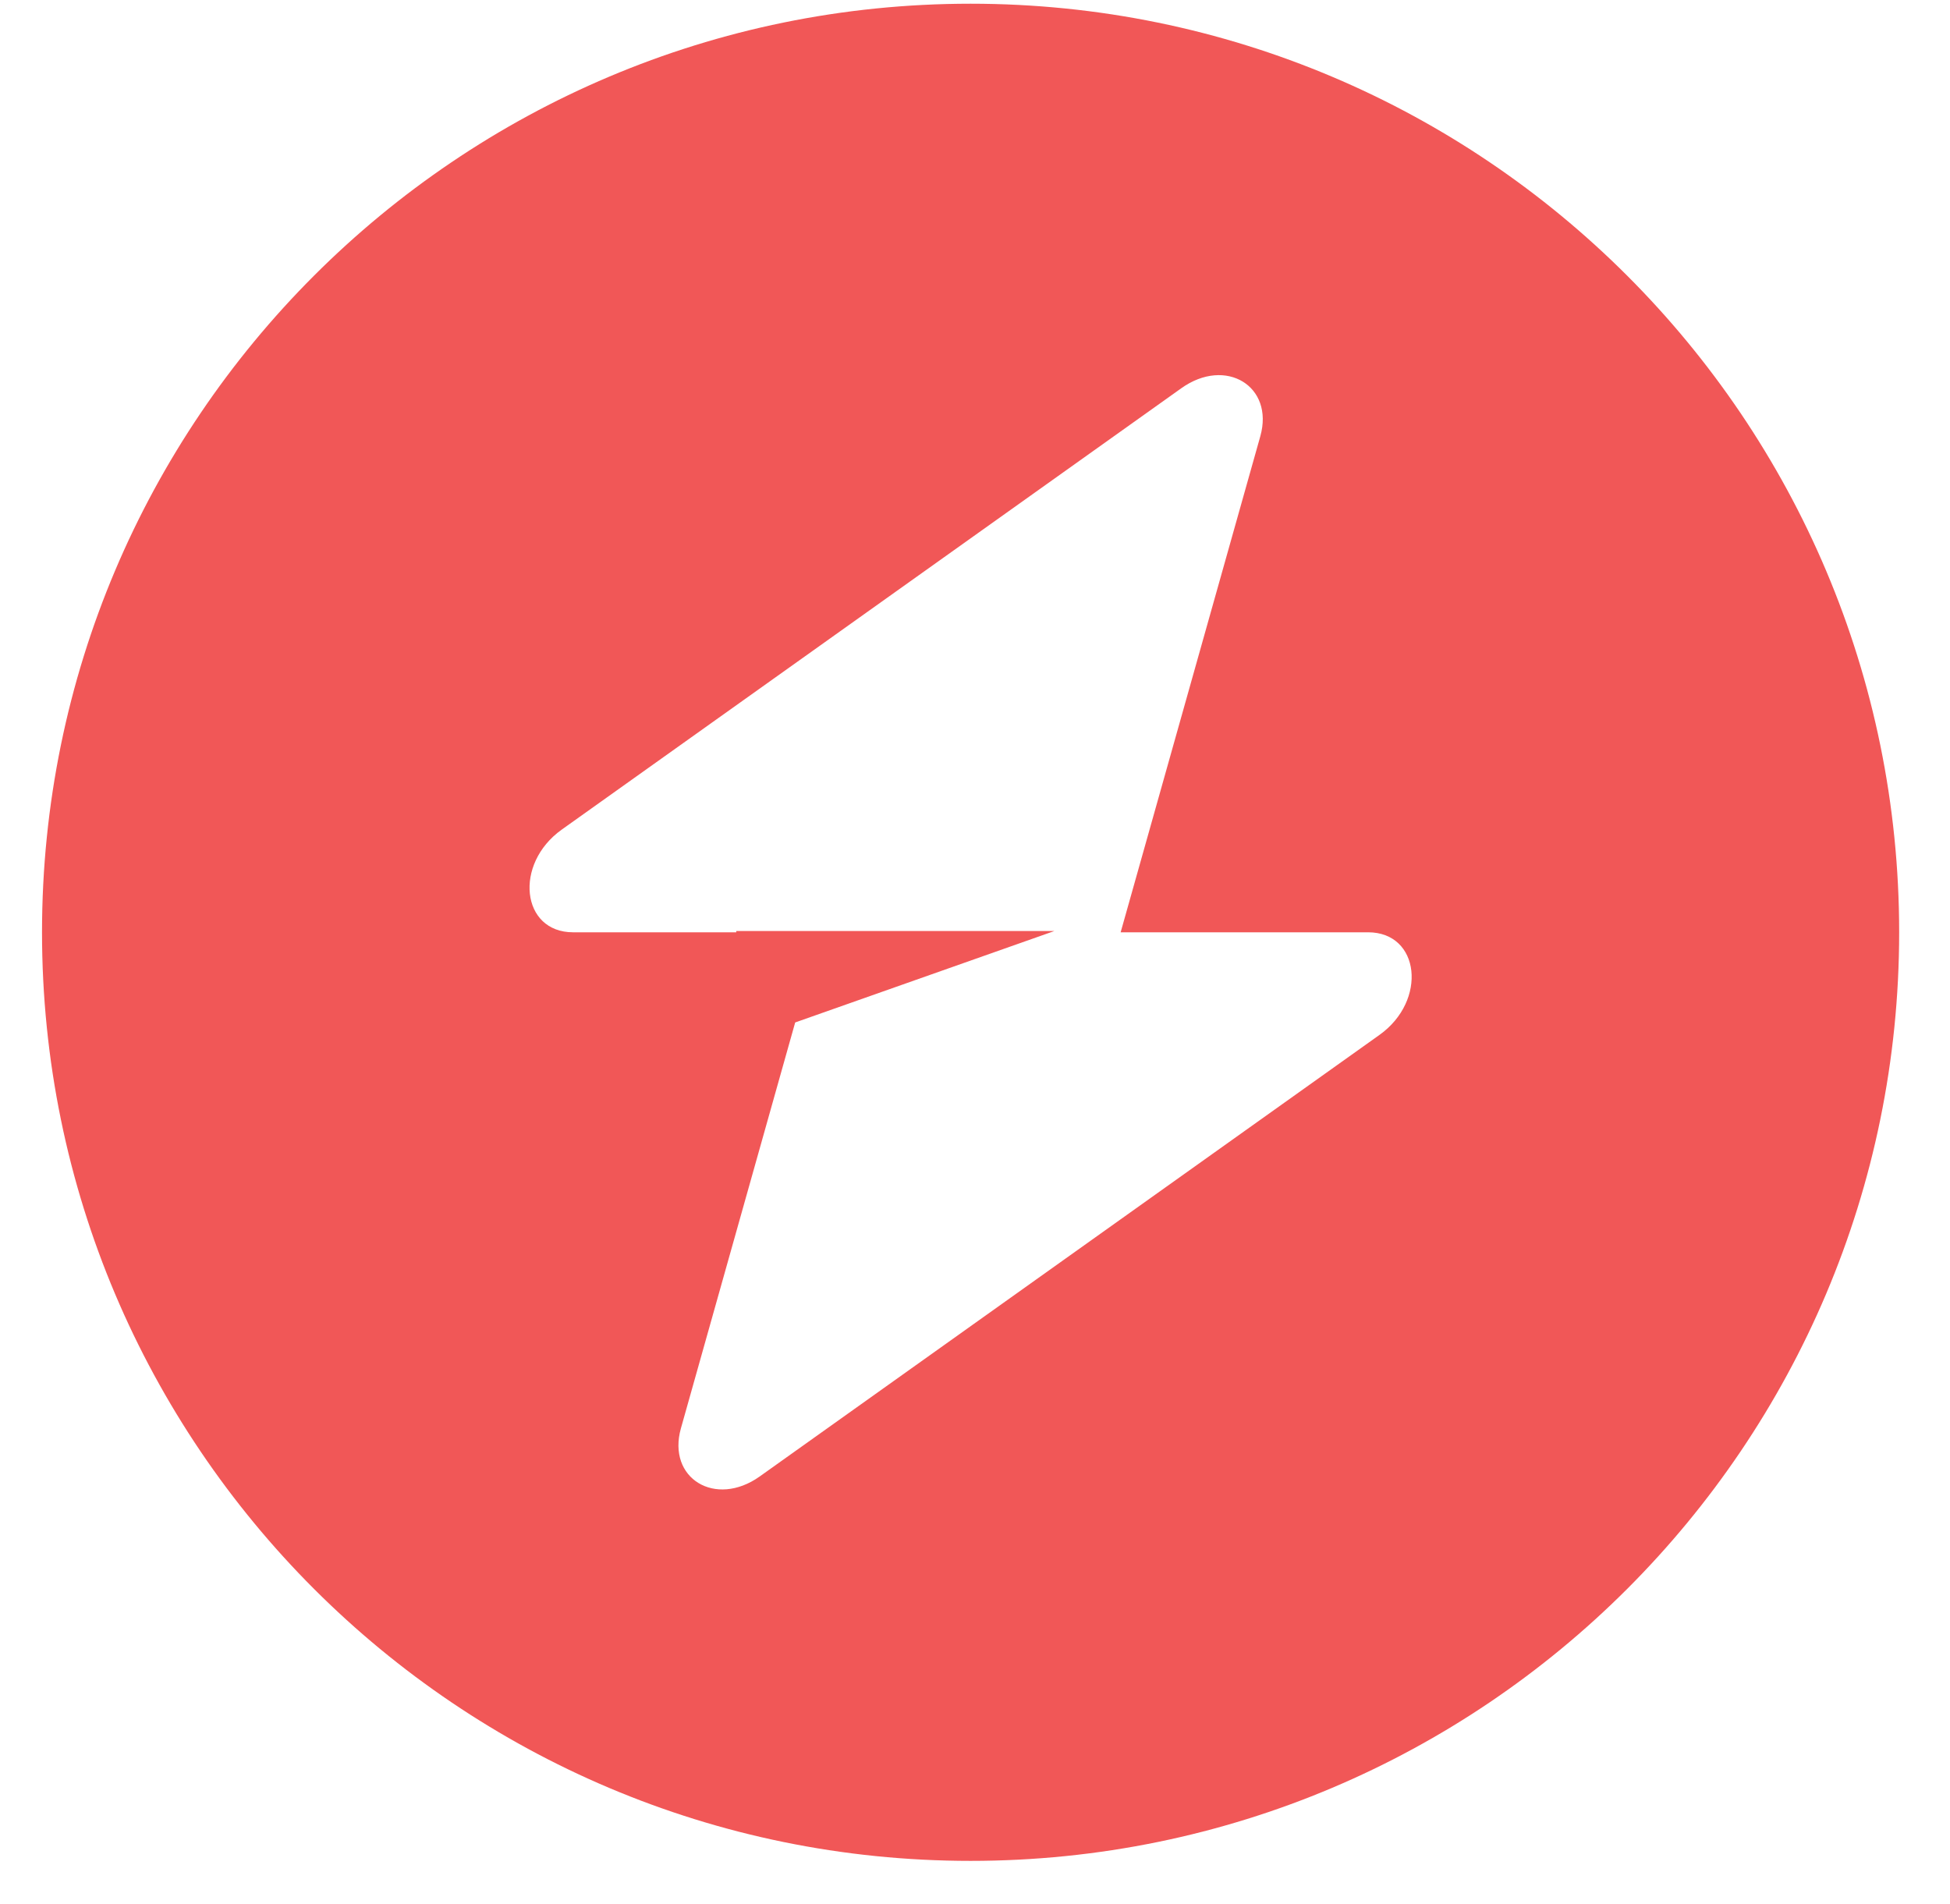
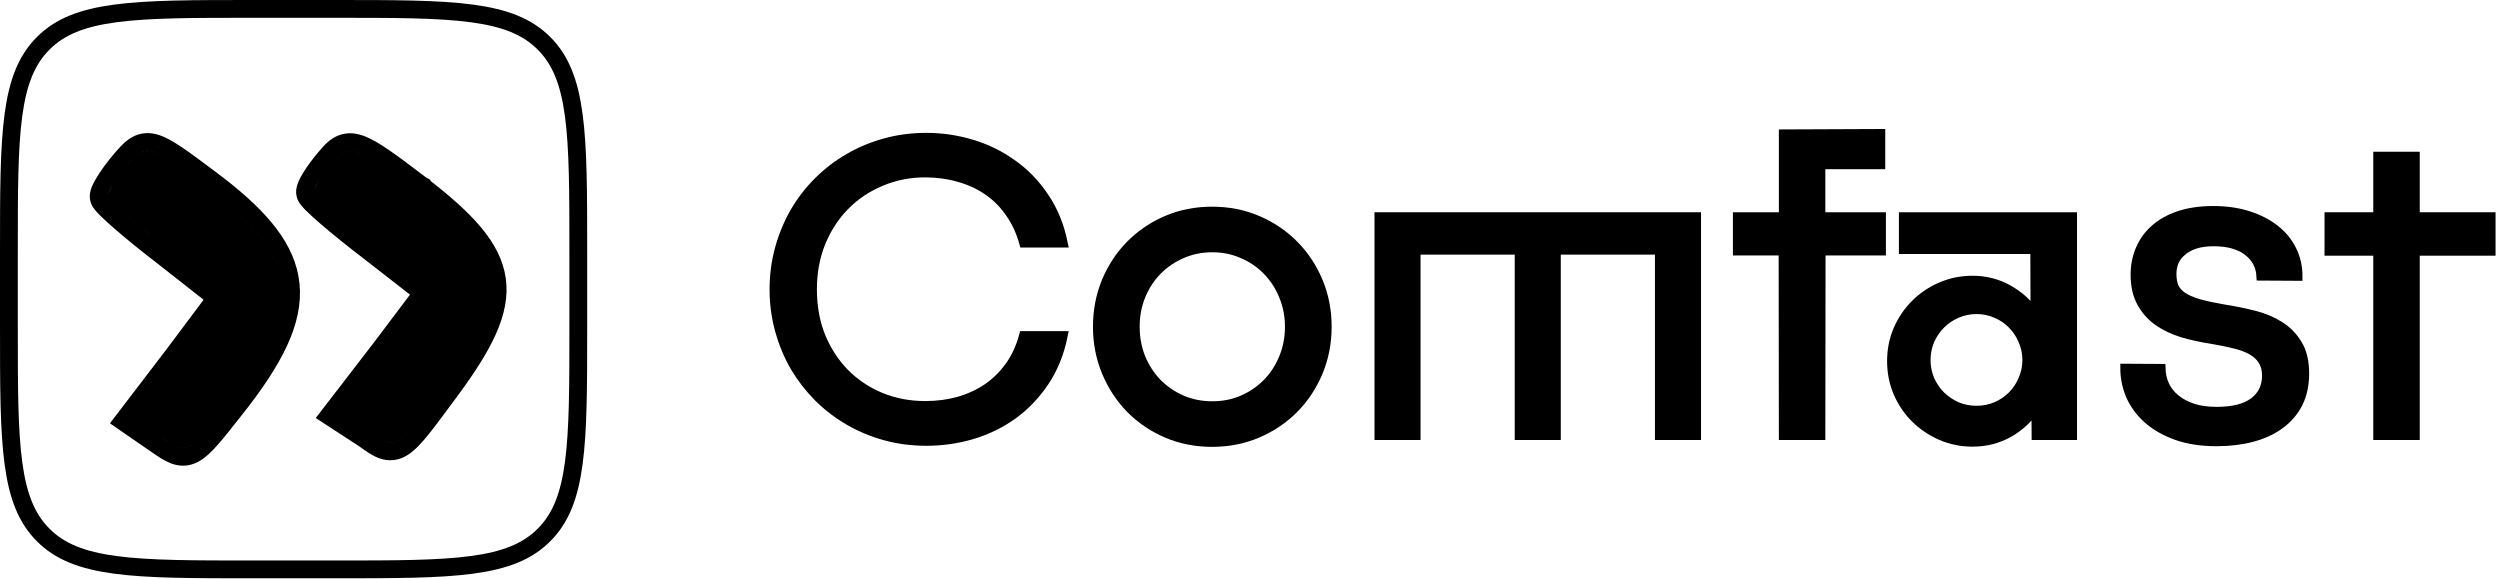
- <svg xmlns="http://www.w3.org/2000/svg" data-logo="logo" viewBox="0 0 42 41">
-   <g id="logogram" transform="     translate(0, 0)     rotate(0 20.5 20.5)        ">
-     <path fill-rule="evenodd" clip-rule="evenodd" d="M20.905 40.08C31.951 40.08 40.905 31.126 40.905 20.08C40.905 9.034 31.951 0.08 20.905 0.08C9.86 0.08 0.905 9.034 0.905 20.08C0.905 31.126 9.86 40.08 20.905 40.08ZM27.145 9.397C27.448 8.318 26.401 7.68 25.445 8.361L12.098 17.869C11.062 18.608 11.225 20.08 12.343 20.08H15.858V20.053H22.708L17.127 22.022L14.666 30.763C14.362 31.842 15.409 32.48 16.365 31.799L29.712 22.29C30.749 21.552 30.586 20.08 29.467 20.08H24.137L27.145 9.397Z" fill="#F15757" />
-   </g>
-   <g id="logotype" transform="" />
+ <svg xmlns="http://www.w3.org/2000/svg" width="281" height="65" viewBox="0 0 281 65" fill="none">
+   <path d="M87 32.532C87 30.941 87.201 29.413 87.603 27.95C88.006 26.487 88.569 25.121 89.293 23.851C90.033 22.58 90.918 21.431 91.948 20.402C92.978 19.373 94.129 18.489 95.4 17.749C96.671 17.01 98.039 16.439 99.503 16.037C100.967 15.635 102.504 15.434 104.113 15.434C105.851 15.434 107.549 15.683 109.206 16.182C110.88 16.68 112.408 17.428 113.792 18.424C115.192 19.405 116.391 20.643 117.389 22.138C118.402 23.617 119.11 25.346 119.513 27.323H115.071C114.701 26.005 114.162 24.855 113.454 23.875C112.762 22.878 111.934 22.058 110.968 21.415C110.003 20.756 108.925 20.265 107.734 19.944C106.559 19.606 105.312 19.437 103.992 19.437C102.222 19.437 100.565 19.767 99.02 20.426C97.475 21.069 96.132 21.969 94.989 23.127C93.847 24.285 92.946 25.667 92.286 27.275C91.642 28.866 91.32 30.619 91.32 32.532C91.32 34.461 91.642 36.23 92.286 37.838C92.946 39.429 93.847 40.804 94.989 41.961C96.132 43.103 97.475 43.995 99.02 44.638C100.565 45.265 102.222 45.579 103.992 45.579C105.312 45.579 106.559 45.418 107.734 45.096C108.908 44.759 109.978 44.268 110.944 43.625C111.909 42.966 112.746 42.146 113.454 41.166C114.162 40.185 114.693 39.035 115.047 37.717H119.513C119.11 39.711 118.402 41.455 117.389 42.95C116.391 44.429 115.2 45.667 113.816 46.664C112.432 47.645 110.904 48.384 109.23 48.883C107.573 49.365 105.867 49.606 104.113 49.606C102.504 49.606 100.967 49.405 99.503 49.003C98.039 48.601 96.671 48.031 95.4 47.291C94.129 46.551 92.978 45.667 91.948 44.638C90.918 43.593 90.033 42.444 89.293 41.19C88.569 39.92 88.006 38.553 87.603 37.09C87.201 35.627 87 34.108 87 32.532Z" fill="black" />
+   <path d="M123.35 36.728C123.35 34.928 123.672 33.239 124.316 31.664C124.976 30.072 125.885 28.69 127.043 27.516C128.202 26.342 129.562 25.418 131.123 24.743C132.7 24.067 134.405 23.73 136.24 23.73C138.074 23.73 139.78 24.067 141.357 24.743C142.934 25.418 144.301 26.342 145.46 27.516C146.619 28.69 147.528 30.064 148.187 31.64C148.847 33.215 149.177 34.911 149.177 36.728C149.177 38.529 148.847 40.225 148.187 41.817C147.528 43.392 146.619 44.767 145.46 45.941C144.301 47.114 142.934 48.038 141.357 48.714C139.78 49.389 138.074 49.727 136.24 49.727C134.405 49.727 132.7 49.389 131.123 48.714C129.562 48.038 128.202 47.114 127.043 45.941C125.901 44.767 125 43.392 124.34 41.817C123.68 40.225 123.35 38.529 123.35 36.728ZM127.599 36.728C127.599 37.966 127.816 39.132 128.25 40.225C128.701 41.302 129.312 42.243 130.085 43.047C130.873 43.834 131.79 44.461 132.836 44.928C133.898 45.378 135.041 45.603 136.264 45.603C137.487 45.603 138.621 45.378 139.667 44.928C140.729 44.461 141.646 43.834 142.419 43.047C143.207 42.243 143.819 41.302 144.253 40.225C144.704 39.148 144.929 37.982 144.929 36.728C144.929 35.49 144.704 34.333 144.253 33.256C143.819 32.178 143.207 31.238 142.419 30.434C141.646 29.63 140.729 29.003 139.667 28.553C138.621 28.087 137.487 27.854 136.264 27.854C135.041 27.854 133.898 28.087 132.836 28.553C131.79 29.003 130.873 29.63 130.085 30.434C129.312 31.222 128.701 32.162 128.25 33.256C127.816 34.333 127.599 35.49 127.599 36.728Z" fill="black" />
+   <path d="M190.693 48.955H186.517V28.119H174.931V48.955H170.756V28.119H159.17V48.955H154.994V24.357H190.693V48.955Z" fill="black" />
+   <path d="M195.279 28.215V24.357H200.444V15.048L211.402 15V18.521H204.668V24.357H211.475V28.215H204.692L204.668 48.955H200.444L200.42 28.215H195.279Z" fill="black" />
+   <path d="M212.609 40.587C212.609 39.333 212.843 38.159 213.309 37.066C213.792 35.957 214.444 34.992 215.264 34.172C216.101 33.336 217.067 32.685 218.161 32.219C219.271 31.736 220.454 31.495 221.709 31.495C223.205 31.495 224.565 31.849 225.788 32.556C227.027 33.248 228.009 34.164 228.733 35.305L228.709 28.047H213.937V24.357H232.957V48.955H228.854L228.829 45.796C228.089 46.969 227.092 47.918 225.836 48.641C224.597 49.349 223.222 49.703 221.709 49.703C220.454 49.703 219.271 49.461 218.161 48.979C217.067 48.497 216.101 47.846 215.264 47.026C214.444 46.206 213.792 45.241 213.309 44.132C212.843 43.023 212.609 41.841 212.609 40.587ZM216.495 40.466C216.495 41.238 216.64 41.969 216.93 42.661C217.236 43.352 217.646 43.955 218.161 44.469C218.676 44.968 219.271 45.37 219.947 45.675C220.639 45.965 221.379 46.109 222.168 46.109C222.94 46.109 223.672 45.965 224.364 45.675C225.056 45.37 225.651 44.968 226.15 44.469C226.665 43.955 227.067 43.352 227.357 42.661C227.663 41.969 227.816 41.238 227.816 40.466C227.816 39.694 227.663 38.963 227.357 38.272C227.067 37.58 226.665 36.977 226.15 36.463C225.651 35.949 225.056 35.547 224.364 35.257C223.672 34.952 222.94 34.799 222.168 34.799C221.379 34.799 220.639 34.952 219.947 35.257C219.271 35.547 218.676 35.949 218.161 36.463C217.646 36.977 217.236 37.58 216.93 38.272C216.64 38.963 216.495 39.694 216.495 40.466Z" fill="black" />
+   <path d="M249.129 49.654C247.407 49.654 245.902 49.421 244.615 48.955C243.328 48.489 242.25 47.87 241.381 47.098C240.528 46.326 239.884 45.45 239.45 44.469C239.031 43.473 238.822 42.444 238.822 41.383L242.901 41.407C242.917 42.082 243.062 42.717 243.336 43.312C243.609 43.891 244.012 44.397 244.543 44.831C245.074 45.265 245.725 45.611 246.498 45.868C247.27 46.109 248.155 46.23 249.153 46.23C251.003 46.23 252.395 45.876 253.329 45.169C254.278 44.445 254.753 43.465 254.753 42.227C254.753 41.551 254.608 40.989 254.318 40.538C254.045 40.088 253.642 39.711 253.111 39.405C252.58 39.1 251.937 38.858 251.18 38.682C250.424 38.489 249.563 38.312 248.598 38.151C247.439 37.974 246.337 37.733 245.291 37.428C244.261 37.106 243.352 36.672 242.563 36.125C241.775 35.563 241.147 34.855 240.681 34.003C240.214 33.151 239.981 32.106 239.981 30.868C239.981 29.855 240.166 28.915 240.536 28.047C240.906 27.162 241.453 26.399 242.177 25.756C242.917 25.096 243.835 24.582 244.929 24.212C246.039 23.842 247.326 23.657 248.791 23.657C250.223 23.657 251.518 23.842 252.677 24.212C253.852 24.582 254.857 25.096 255.694 25.756C256.531 26.399 257.174 27.178 257.625 28.095C258.075 28.995 258.301 29.984 258.301 31.061L254.125 31.037C254.061 29.879 253.562 28.947 252.629 28.239C251.711 27.532 250.432 27.178 248.791 27.178C248.002 27.178 247.31 27.275 246.715 27.468C246.136 27.661 245.653 27.926 245.267 28.264C244.881 28.585 244.591 28.963 244.398 29.397C244.221 29.831 244.132 30.297 244.132 30.796C244.132 31.375 244.221 31.873 244.398 32.291C244.591 32.693 244.913 33.047 245.363 33.352C245.814 33.642 246.417 33.899 247.174 34.124C247.93 34.333 248.871 34.534 249.998 34.727C251.14 34.904 252.25 35.129 253.329 35.402C254.423 35.675 255.388 36.077 256.225 36.608C257.078 37.138 257.762 37.838 258.277 38.706C258.792 39.558 259.049 40.651 259.049 41.986C259.049 43.256 258.808 44.373 258.325 45.338C257.842 46.286 257.158 47.082 256.273 47.725C255.404 48.368 254.358 48.85 253.135 49.172C251.929 49.493 250.593 49.654 249.129 49.654Z" fill="black" />
+   <path d="M267.256 48.955V28.239H261.777V24.357H267.256V17.556H271.48V24.357H280V28.239H271.48V48.955H267.256Z" fill="black" />
+   <path d="M87 32.532C87 30.941 87.201 29.413 87.603 27.95C88.006 26.487 88.569 25.121 89.293 23.851C90.033 22.58 90.918 21.431 91.948 20.402C92.978 19.373 94.129 18.489 95.4 17.749C96.671 17.01 98.039 16.439 99.503 16.037C100.967 15.635 102.504 15.434 104.113 15.434C105.851 15.434 107.549 15.683 109.206 16.182C110.88 16.68 112.408 17.428 113.792 18.424C115.192 19.405 116.391 20.643 117.389 22.138C118.402 23.617 119.11 25.346 119.513 27.323H115.071C114.701 26.005 114.162 24.855 113.454 23.875C112.762 22.878 111.934 22.058 110.968 21.415C110.003 20.756 108.925 20.265 107.734 19.944C106.559 19.606 105.312 19.437 103.992 19.437C102.222 19.437 100.565 19.767 99.02 20.426C97.475 21.069 96.132 21.969 94.989 23.127C93.847 24.285 92.946 25.667 92.286 27.275C91.642 28.866 91.32 30.619 91.32 32.532C91.32 34.461 91.642 36.23 92.286 37.838C92.946 39.429 93.847 40.804 94.989 41.961C96.132 43.103 97.475 43.995 99.02 44.638C100.565 45.265 102.222 45.579 103.992 45.579C105.312 45.579 106.559 45.418 107.734 45.096C108.908 44.759 109.978 44.268 110.944 43.625C111.909 42.966 112.746 42.146 113.454 41.166C114.162 40.185 114.693 39.035 115.047 37.717H119.513C119.11 39.711 118.402 41.455 117.389 42.95C116.391 44.429 115.2 45.667 113.816 46.664C112.432 47.645 110.904 48.384 109.23 48.883C107.573 49.365 105.867 49.606 104.113 49.606C102.504 49.606 100.967 49.405 99.503 49.003C98.039 48.601 96.671 48.031 95.4 47.291C94.129 46.551 92.978 45.667 91.948 44.638C90.918 43.593 90.033 42.444 89.293 41.19C88.569 39.92 88.006 38.553 87.603 37.09C87.201 35.627 87 34.108 87 32.532Z" stroke="black" />
+   <path d="M123.35 36.728C123.35 34.928 123.672 33.239 124.316 31.664C124.976 30.072 125.885 28.69 127.043 27.516C128.202 26.342 129.562 25.418 131.123 24.743C132.7 24.067 134.405 23.73 136.24 23.73C138.074 23.73 139.78 24.067 141.357 24.743C142.934 25.418 144.301 26.342 145.46 27.516C146.619 28.69 147.528 30.064 148.187 31.64C148.847 33.215 149.177 34.911 149.177 36.728C149.177 38.529 148.847 40.225 148.187 41.817C147.528 43.392 146.619 44.767 145.46 45.941C144.301 47.114 142.934 48.038 141.357 48.714C139.78 49.389 138.074 49.727 136.24 49.727C134.405 49.727 132.7 49.389 131.123 48.714C129.562 48.038 128.202 47.114 127.043 45.941C125.901 44.767 125 43.392 124.34 41.817C123.68 40.225 123.35 38.529 123.35 36.728ZM127.599 36.728C127.599 37.966 127.816 39.132 128.25 40.225C128.701 41.302 129.312 42.243 130.085 43.047C130.873 43.834 131.79 44.461 132.836 44.928C133.898 45.378 135.041 45.603 136.264 45.603C137.487 45.603 138.621 45.378 139.667 44.928C140.729 44.461 141.646 43.834 142.419 43.047C143.207 42.243 143.819 41.302 144.253 40.225C144.704 39.148 144.929 37.982 144.929 36.728C144.929 35.49 144.704 34.333 144.253 33.256C143.819 32.178 143.207 31.238 142.419 30.434C141.646 29.63 140.729 29.003 139.667 28.553C138.621 28.087 137.487 27.854 136.264 27.854C135.041 27.854 133.898 28.087 132.836 28.553C131.79 29.003 130.873 29.63 130.085 30.434C129.312 31.222 128.701 32.162 128.25 33.256C127.816 34.333 127.599 35.49 127.599 36.728Z" stroke="black" />
+   <path d="M190.693 48.955H186.517V28.119H174.931V48.955H170.756V28.119H159.17V48.955H154.994V24.357H190.693V48.955Z" stroke="black" />
+   <path d="M195.279 28.215V24.357H200.444V15.048L211.402 15V18.521H204.668V24.357H211.475V28.215H204.692L204.668 48.955H200.444L200.42 28.215H195.279Z" stroke="black" />
+   <path d="M212.609 40.587C212.609 39.333 212.843 38.159 213.309 37.066C213.792 35.957 214.444 34.992 215.264 34.172C216.101 33.336 217.067 32.685 218.161 32.219C219.271 31.736 220.454 31.495 221.709 31.495C223.205 31.495 224.565 31.849 225.788 32.556C227.027 33.248 228.009 34.164 228.733 35.305L228.709 28.047H213.937V24.357H232.957V48.955H228.854L228.829 45.796C228.089 46.969 227.092 47.918 225.836 48.641C224.597 49.349 223.222 49.703 221.709 49.703C220.454 49.703 219.271 49.461 218.161 48.979C217.067 48.497 216.101 47.846 215.264 47.026C214.444 46.206 213.792 45.241 213.309 44.132C212.843 43.023 212.609 41.841 212.609 40.587ZM216.495 40.466C216.495 41.238 216.64 41.969 216.93 42.661C217.236 43.352 217.646 43.955 218.161 44.469C218.676 44.968 219.271 45.37 219.947 45.675C220.639 45.965 221.379 46.109 222.168 46.109C222.94 46.109 223.672 45.965 224.364 45.675C225.056 45.37 225.651 44.968 226.15 44.469C226.665 43.955 227.067 43.352 227.357 42.661C227.663 41.969 227.816 41.238 227.816 40.466C227.816 39.694 227.663 38.963 227.357 38.272C227.067 37.58 226.665 36.977 226.15 36.463C225.651 35.949 225.056 35.547 224.364 35.257C223.672 34.952 222.94 34.799 222.168 34.799C221.379 34.799 220.639 34.952 219.947 35.257C219.271 35.547 218.676 35.949 218.161 36.463C217.646 36.977 217.236 37.58 216.93 38.272C216.64 38.963 216.495 39.694 216.495 40.466Z" stroke="black" />
+   <path d="M249.129 49.654C247.407 49.654 245.902 49.421 244.615 48.955C243.328 48.489 242.25 47.87 241.381 47.098C240.528 46.326 239.884 45.45 239.45 44.469C239.031 43.473 238.822 42.444 238.822 41.383L242.901 41.407C242.917 42.082 243.062 42.717 243.336 43.312C243.609 43.891 244.012 44.397 244.543 44.831C245.074 45.265 245.725 45.611 246.498 45.868C247.27 46.109 248.155 46.23 249.153 46.23C251.003 46.23 252.395 45.876 253.329 45.169C254.278 44.445 254.753 43.465 254.753 42.227C254.753 41.551 254.608 40.989 254.318 40.538C254.045 40.088 253.642 39.711 253.111 39.405C252.58 39.1 251.937 38.858 251.18 38.682C250.424 38.489 249.563 38.312 248.598 38.151C247.439 37.974 246.337 37.733 245.291 37.428C244.261 37.106 243.352 36.672 242.563 36.125C241.775 35.563 241.147 34.855 240.681 34.003C240.214 33.151 239.981 32.106 239.981 30.868C239.981 29.855 240.166 28.915 240.536 28.047C240.906 27.162 241.453 26.399 242.177 25.756C242.917 25.096 243.835 24.582 244.929 24.212C246.039 23.842 247.326 23.657 248.791 23.657C250.223 23.657 251.518 23.842 252.677 24.212C253.852 24.582 254.857 25.096 255.694 25.756C256.531 26.399 257.174 27.178 257.625 28.095C258.075 28.995 258.301 29.984 258.301 31.061L254.125 31.037C254.061 29.879 253.562 28.947 252.629 28.239C251.711 27.532 250.432 27.178 248.791 27.178C248.002 27.178 247.31 27.275 246.715 27.468C246.136 27.661 245.653 27.926 245.267 28.264C244.881 28.585 244.591 28.963 244.398 29.397C244.221 29.831 244.132 30.297 244.132 30.796C244.132 31.375 244.221 31.873 244.398 32.291C244.591 32.693 244.913 33.047 245.363 33.352C245.814 33.642 246.417 33.899 247.174 34.124C247.93 34.333 248.871 34.534 249.998 34.727C251.14 34.904 252.25 35.129 253.329 35.402C254.423 35.675 255.388 36.077 256.225 36.608C257.078 37.138 257.762 37.838 258.277 38.706C258.792 39.558 259.049 40.651 259.049 41.986C259.049 43.256 258.808 44.373 258.325 45.338C257.842 46.286 257.158 47.082 256.273 47.725C255.404 48.368 254.358 48.85 253.135 49.172C251.929 49.493 250.593 49.654 249.129 49.654Z" stroke="black" />
+   <path d="M267.256 48.955V28.239H261.777V24.357H267.256V17.556H271.48V24.357H280V28.239H271.48V48.955H267.256Z" stroke="black" />
+   <path d="M14.225 18.723C16.459 16.097 16.586 16.08 23.008 20.895C33.849 28.987 34.417 34.334 25.565 45.472C21.147 51.105 21.021 51.122 18.192 49.179L15.22 47.127L20.502 40.216L25.657 33.322L18.915 28.033C15.195 25.178 12.14 22.491 12.091 22.11C12.041 21.73 12.999 20.18 14.225 18.723Z" fill="black" />
+   <path d="M37.316 18.384C39.209 16.074 39.749 16.258 46.767 21.603C56.81 29.365 57.303 33.151 49.848 43.275C44.473 50.549 44.49 50.676 41.498 48.511L38.396 46.49L43.694 39.611L48.864 32.749L42.116 27.496C38.392 24.66 35.335 21.991 35.285 21.612C35.236 21.233 36.086 19.835 37.316 18.384Z" fill="black" />
+   <path d="M28.405 1H37.595C44.318 1 49.26 1.002 53.046 1.51C56.803 2.014 59.271 2.999 61.134 4.857C62.996 6.715 63.984 9.176 64.489 12.922C64.998 16.697 65 21.627 65 28.333V36.667C65 43.373 64.998 48.303 64.489 52.078C63.984 55.824 62.996 58.285 61.134 60.143C59.271 62.001 56.803 62.986 53.046 63.49C49.26 63.998 44.318 64 37.595 64H28.405C21.682 64 16.74 63.998 12.954 63.49C9.197 62.986 6.729 62.001 4.866 60.143C3.004 58.285 2.016 55.824 1.511 52.078C1.002 48.303 1 43.373 1 36.667V28.333C1 21.627 1.002 16.697 1.511 12.922C2.016 9.176 3.004 6.715 4.866 4.857C6.729 2.999 9.197 2.014 12.954 1.51C16.74 1.002 21.682 1 28.405 1ZM17.281 16.047C16.436 15.843 15.719 16.004 15.067 16.456C14.51 16.842 13.993 17.453 13.464 18.075L13.461 18.079C12.821 18.839 12.246 19.628 11.832 20.289C11.626 20.617 11.449 20.932 11.322 21.207C11.259 21.343 11.201 21.49 11.158 21.635C11.123 21.755 11.066 21.983 11.1 22.239C11.133 22.492 11.252 22.682 11.289 22.741C11.347 22.833 11.414 22.92 11.476 22.994C11.601 23.145 11.764 23.319 11.949 23.503C12.323 23.875 12.845 24.353 13.47 24.898C14.721 25.988 16.428 27.384 18.298 28.819V28.82L24.27 33.505L19.707 39.608L14.426 46.52L13.789 47.353L14.652 47.949L17.624 50.002L17.626 50.004C18.3 50.467 18.945 50.91 19.559 51.145C20.264 51.416 20.978 51.434 21.727 51.062C22.383 50.736 23.01 50.136 23.695 49.364C24.396 48.575 25.25 47.492 26.347 46.094L26.348 46.095C30.775 40.524 33.102 36.115 32.666 31.938C32.255 27.999 29.428 24.6 24.599 20.849L23.606 20.094C22.008 18.895 20.773 17.976 19.796 17.323C18.839 16.684 18.024 16.227 17.281 16.047ZM40.442 16.177C39.623 15.898 38.864 15.896 38.14 16.276C37.514 16.605 37.012 17.178 36.554 17.737C35.912 18.493 35.362 19.245 34.972 19.871C34.778 20.182 34.613 20.482 34.495 20.746C34.437 20.878 34.382 21.02 34.343 21.163C34.309 21.288 34.263 21.501 34.294 21.741C34.327 21.996 34.447 22.186 34.484 22.245C34.543 22.337 34.61 22.423 34.672 22.497C34.797 22.648 34.961 22.821 35.147 23.004C35.521 23.374 36.043 23.848 36.668 24.389C37.922 25.474 39.634 26.863 41.51 28.291L47.473 32.933L42.901 39.001L37.605 45.88L36.944 46.737L37.851 47.328L40.931 49.335C41.629 49.84 42.311 50.336 42.974 50.571C43.34 50.702 43.736 50.768 44.16 50.716C44.582 50.664 44.965 50.502 45.32 50.273C45.993 49.84 46.678 49.09 47.477 48.091C48.294 47.071 49.316 45.678 50.652 43.869L50.653 43.868C54.36 38.835 56.369 35.047 55.859 31.414C55.349 27.782 52.373 24.672 47.379 20.812V20.811L47.373 20.808C45.621 19.474 44.253 18.445 43.162 17.696C42.087 16.958 41.206 16.437 40.442 16.177ZM16.207 18.1C16.408 17.96 16.542 17.925 16.811 17.99C17.181 18.08 17.742 18.357 18.685 18.986C19.607 19.603 20.796 20.487 22.408 21.695L22.41 21.696C27.818 25.733 30.334 28.866 30.677 32.145C31.022 35.449 29.206 39.283 24.782 44.85L24.778 44.855C23.669 46.27 22.852 47.301 22.199 48.037C21.53 48.791 21.12 49.13 20.838 49.27C20.65 49.364 20.526 49.374 20.274 49.277C19.93 49.145 19.498 48.863 18.758 48.355L16.651 46.899L21.296 40.823H21.297L21.303 40.815L26.458 33.92L27.043 33.138L26.274 32.534L19.532 27.246L19.524 27.24L18.176 26.189C16.868 25.156 15.696 24.185 14.783 23.39C14.173 22.858 13.689 22.413 13.36 22.086C13.3 22.026 13.248 21.971 13.201 21.923C13.279 21.769 13.387 21.575 13.527 21.351C13.886 20.778 14.402 20.066 14.987 19.371C15.575 18.68 15.911 18.305 16.207 18.1ZM39.069 18.046C39.198 17.978 39.367 17.923 39.797 18.069C40.282 18.235 40.971 18.618 42.03 19.345C43.074 20.061 44.404 21.06 46.161 22.398C51.206 26.298 53.495 28.961 53.879 31.692C54.262 34.424 52.792 37.591 49.044 42.681C47.693 44.509 46.702 45.86 45.916 46.842C45.113 47.845 44.607 48.355 44.238 48.592C44.073 48.698 43.973 48.724 43.915 48.731C43.86 48.738 43.781 48.735 43.644 48.687C43.306 48.566 42.874 48.273 42.084 47.701L42.065 47.687L42.044 47.673L39.848 46.242L44.486 40.221L44.492 40.213L49.663 33.351L50.255 32.565L49.478 31.96L42.73 26.707L42.722 26.7C40.873 25.293 39.194 23.929 37.977 22.876C37.366 22.348 36.882 21.906 36.553 21.581C36.492 21.521 36.439 21.466 36.393 21.418C36.46 21.285 36.55 21.121 36.67 20.929C37 20.398 37.49 19.726 38.079 19.031L38.085 19.024L38.09 19.019C38.575 18.427 38.847 18.163 39.069 18.046Z" stroke="black" stroke-width="2" />
</svg>
